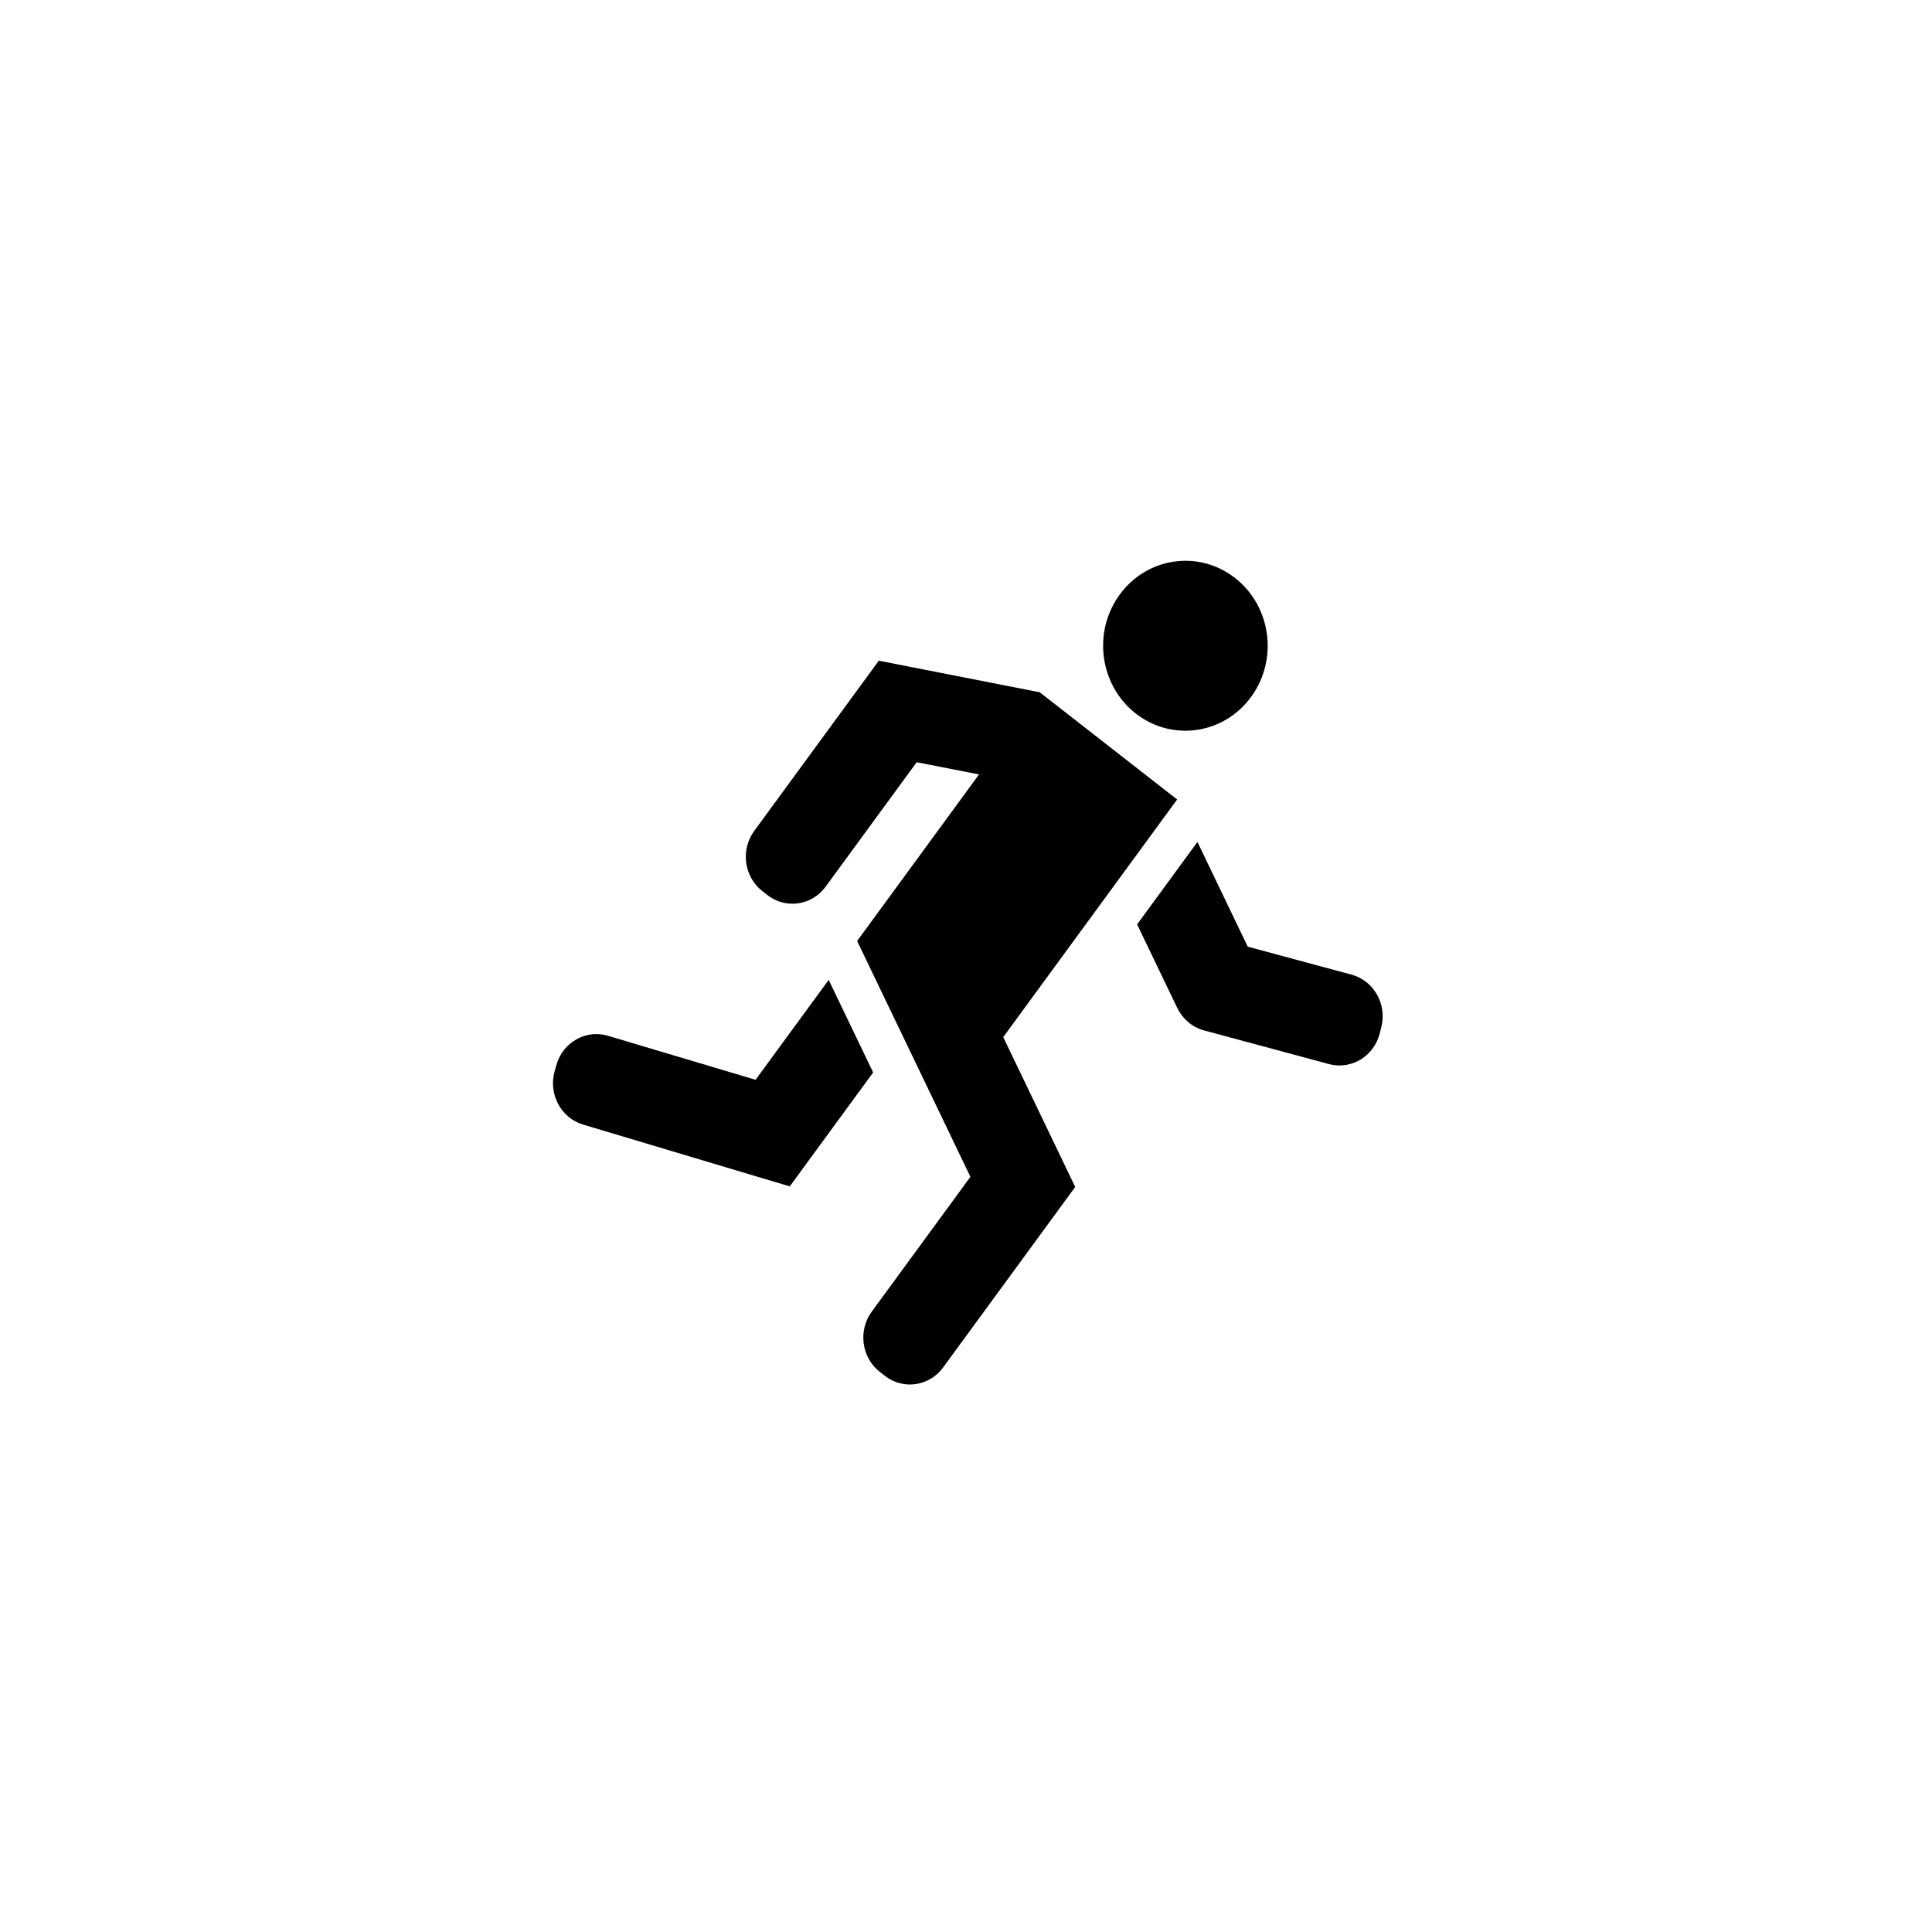
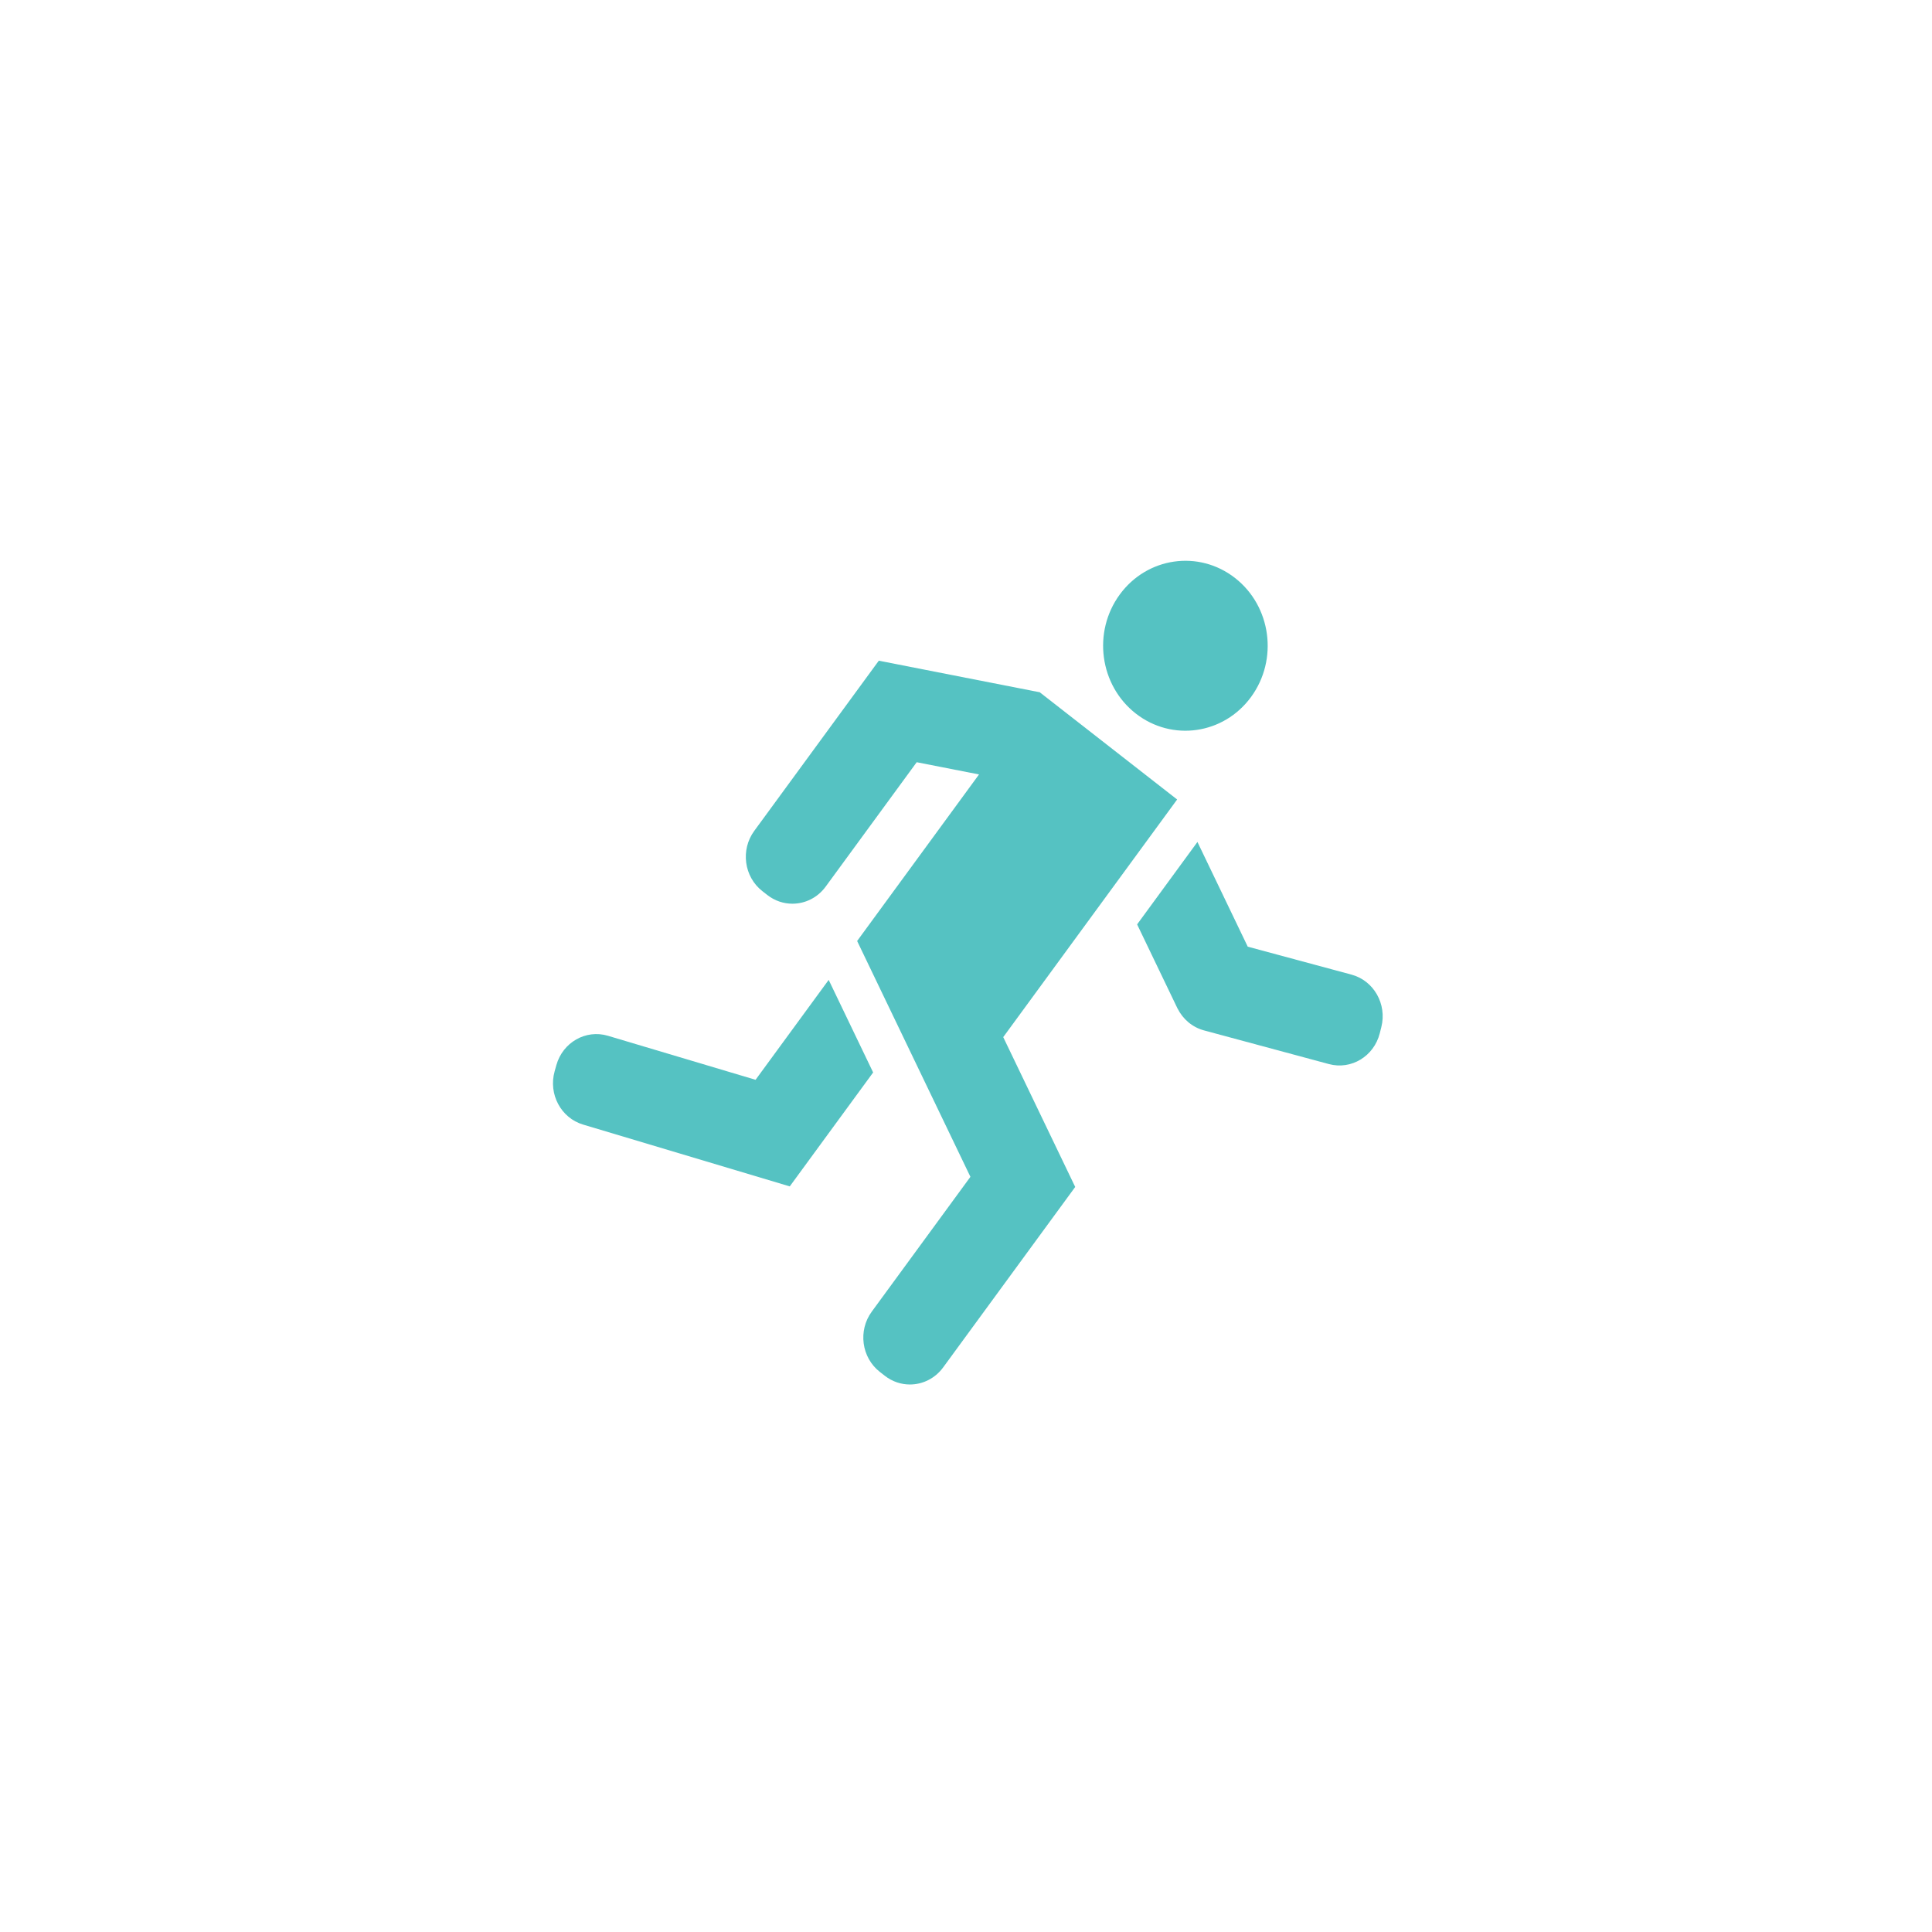
<svg xmlns="http://www.w3.org/2000/svg" enable-background="new 0 0 500 500" height="500px" id="Layer_1" version="1.1" viewBox="0 0 500 500" width="500px" xml:space="preserve">
-   <g>
+   <g fill="#55C2C2">
    <g>
      <path d="M323.771,180.378c-7.091,9.689-20.445,11.608-29.828,4.287c-9.383-7.322-11.242-21.112-4.151-30.801     c7.091-9.689,20.445-11.608,29.828-4.287C329.003,156.898,330.861,170.688,323.771,180.378z" />
      <g>
        <path d="M214.461,253.595l-18.921,25.855l-38.213-11.393c-5.718-1.705-11.691,1.7-13.342,7.604l-0.448,1.602      c-1.651,5.904,1.646,12.073,7.364,13.777l53.488,15.998l21.58-29.488L214.461,253.595z" />
      </g>
      <g>
        <path d="M349.781,252.237l-26.867-7.241l-13.017-27.098l-15.612,21.334l10.48,21.816l0.009-0.005      c1.358,2.691,3.769,4.803,6.837,5.629l32.32,8.711c5.758,1.552,11.645-2.01,13.148-7.956l0.408-1.614      C358.989,259.868,355.539,253.79,349.781,252.237z" />
      </g>
      <path d="M268.952,179.133l-41.519-8.146c0,0-9.699,13.254-12.099,16.533l-20.138,27.518c-3.588,4.903-2.647,11.881,2.101,15.586     l1.289,1.006c1.944,1.517,4.226,2.25,6.488,2.25c3.263,0,6.487-1.524,8.605-4.419l23.563-32.199l16.127,3.164l-31.544,43.104     l29.318,61.031l-25.541,34.901c-3.588,4.903-2.647,11.881,2.101,15.586l1.289,1.006c1.944,1.517,4.226,2.25,6.488,2.25     c3.263,0,6.487-1.524,8.605-4.419l28.584-39.059c1.297-1.772,5.594-7.644,5.594-7.644l-18.627-38.777l45.006-61.499     l-35.655-27.822L268.952,179.133z" />
    </g>
  </g>
</svg>
